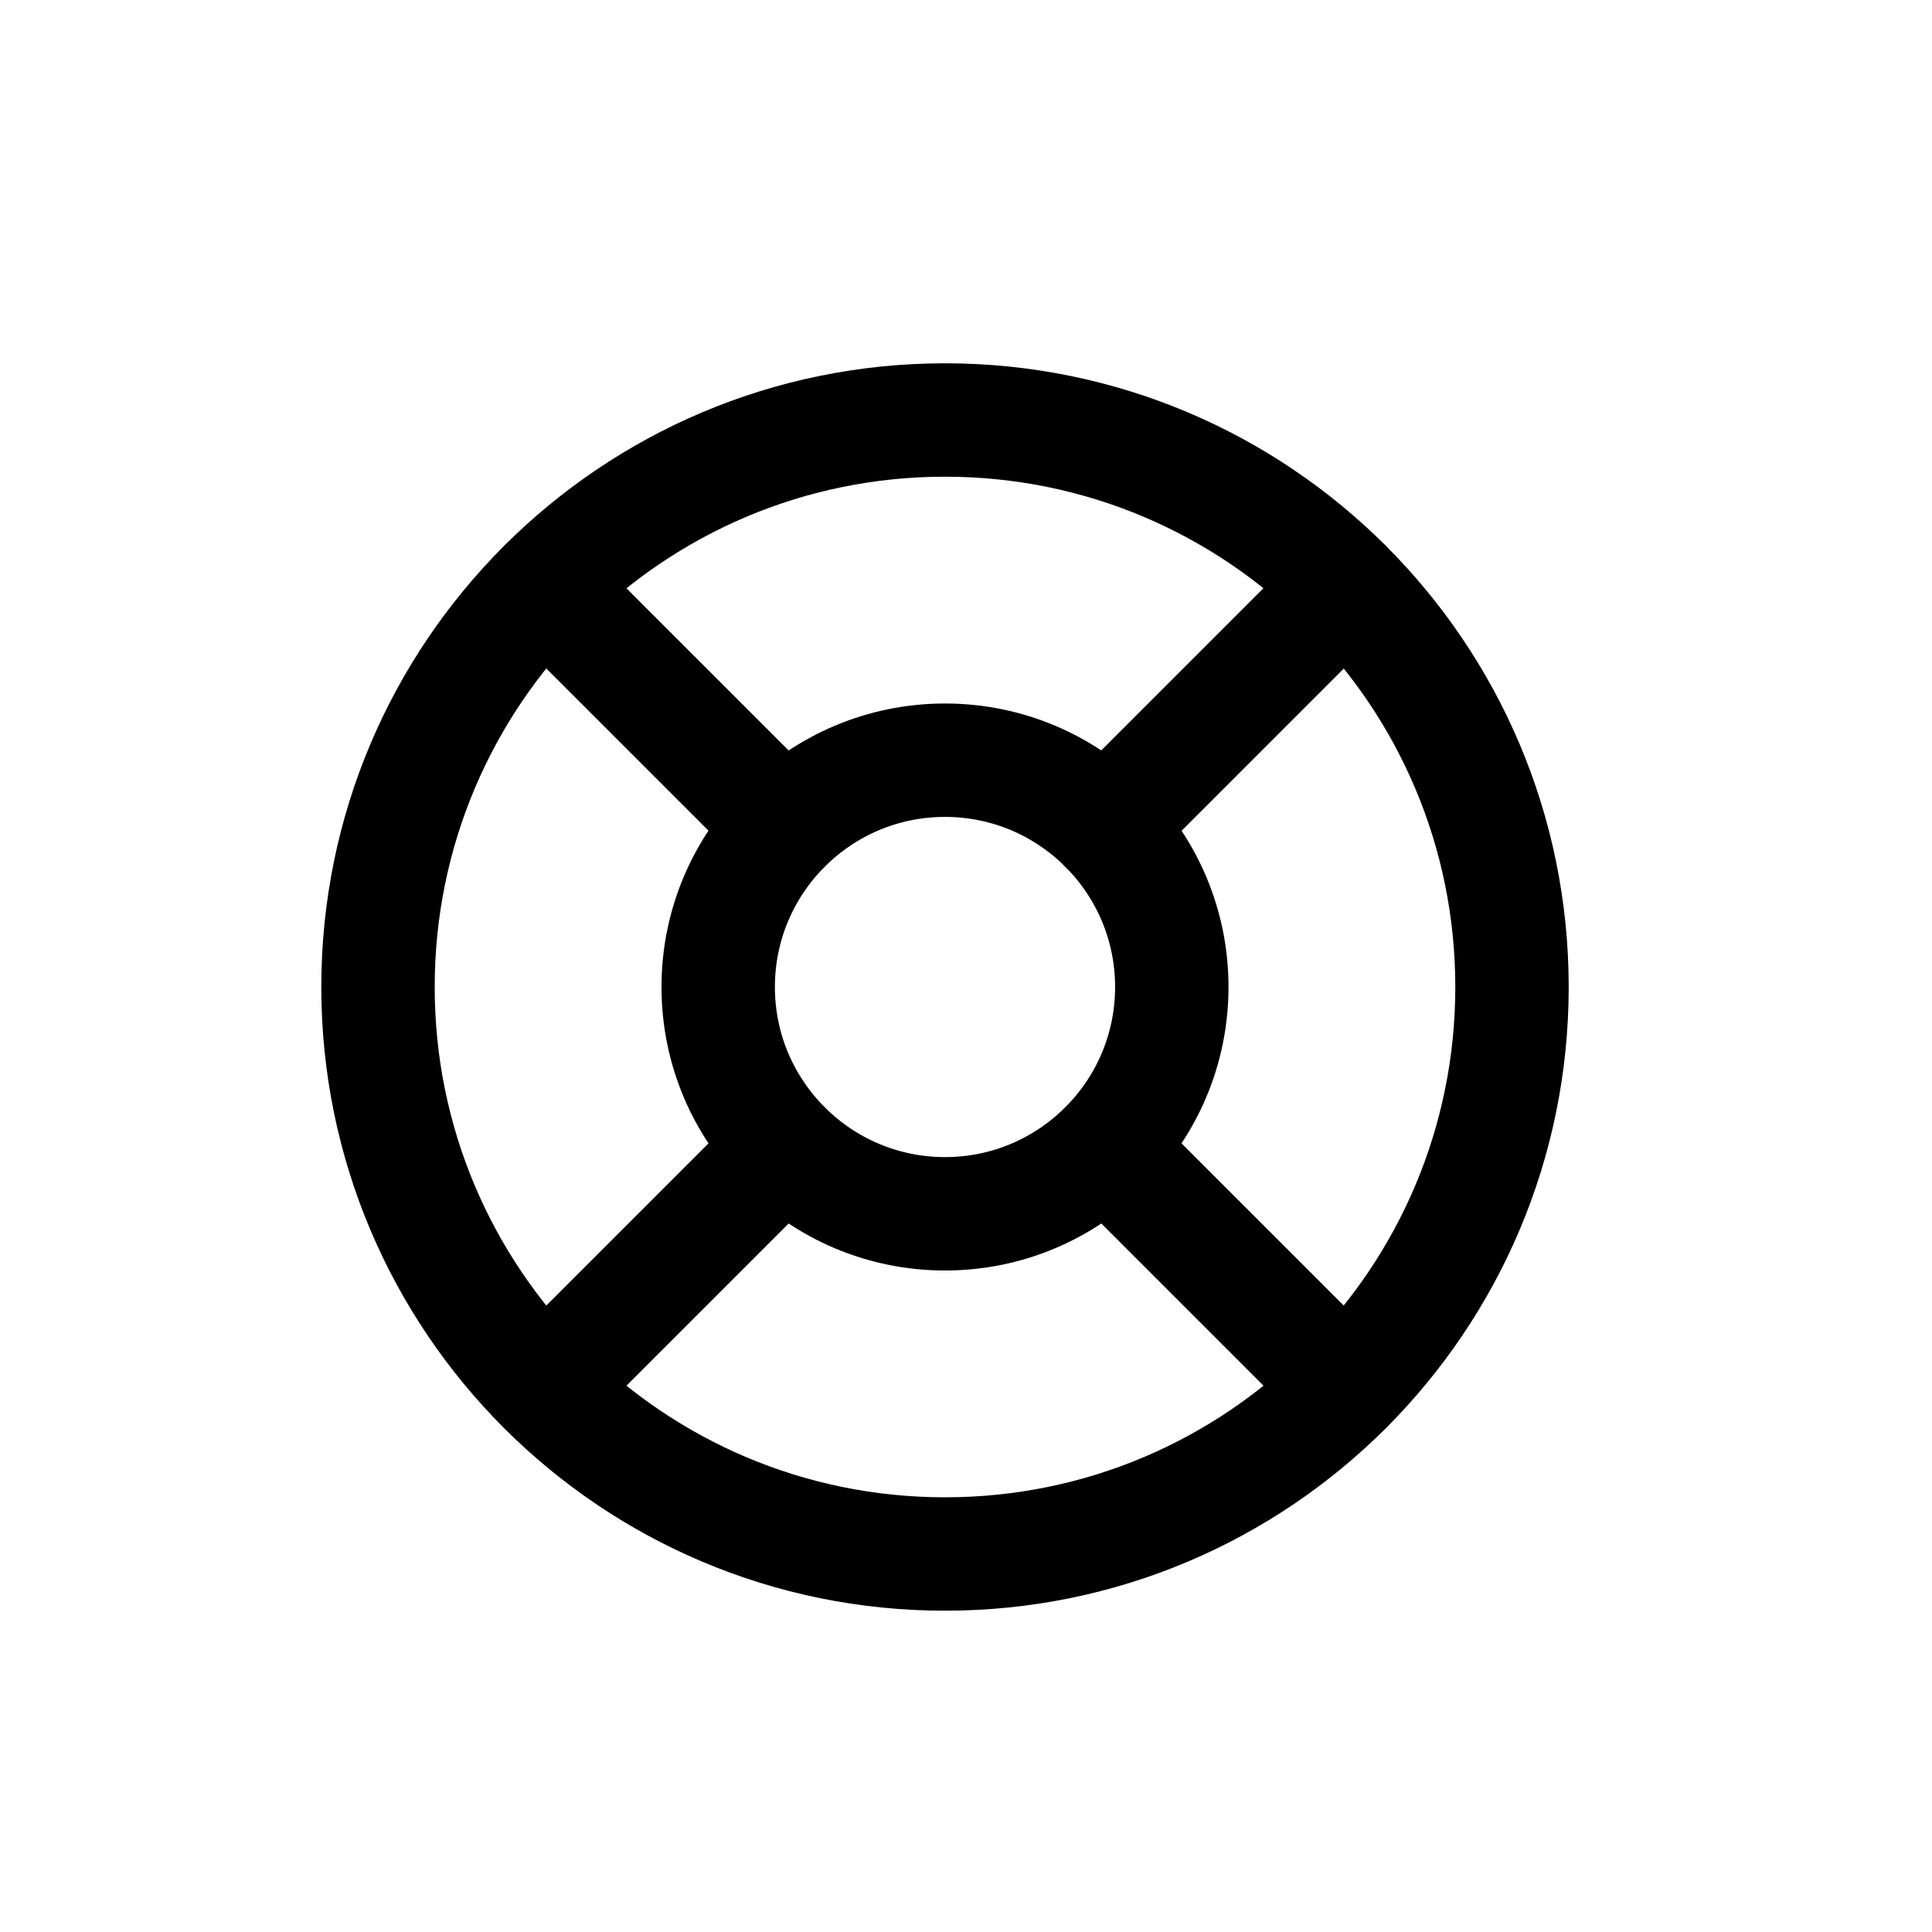
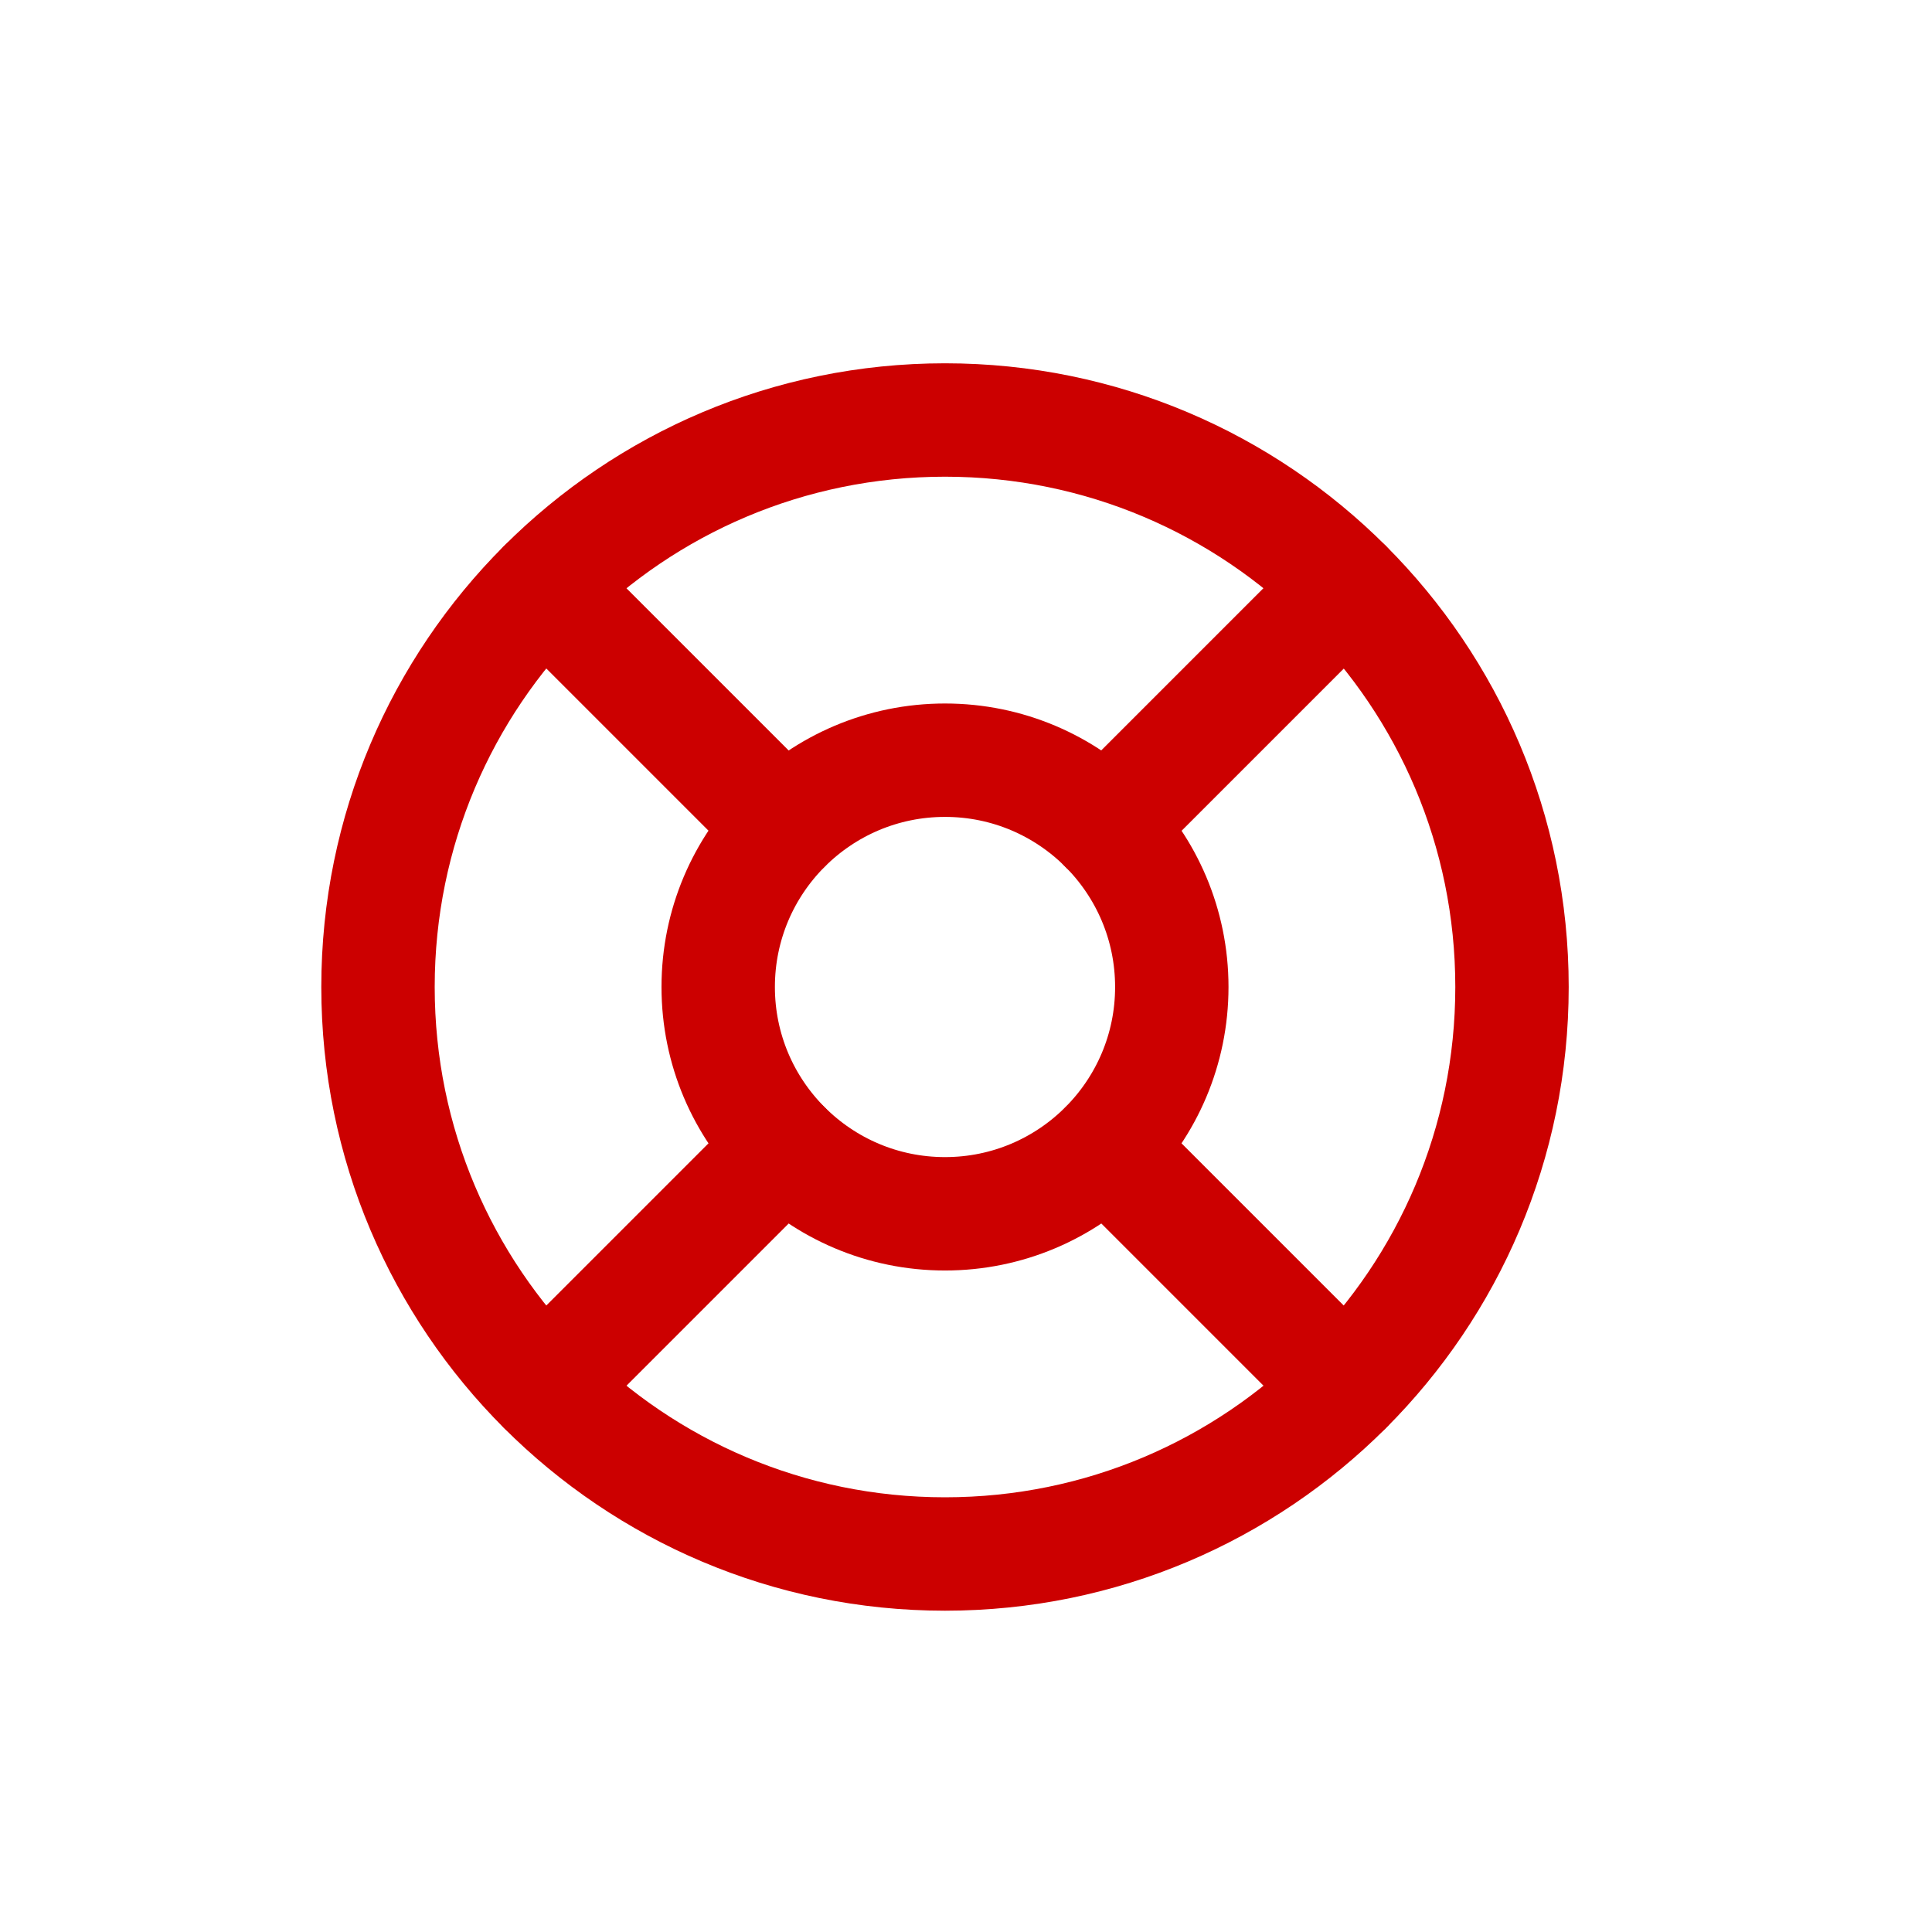
<svg xmlns="http://www.w3.org/2000/svg" width="46" height="46" viewBox="0 0 46 46" fill="none">
-   <path d="M22.5 37C29.956 37 36 30.956 36 23.5C36 16.044 29.956 10 22.5 10C15.044 10 9 16.044 9 23.5C9 30.956 15.044 37 22.5 37Z" stroke="black" stroke-width="2.7" stroke-linecap="round" stroke-linejoin="round" />
-   <path d="M22.5 28.9C25.482 28.9 27.9 26.482 27.9 23.5C27.9 20.518 25.482 18.1 22.5 18.1C19.518 18.1 17.1 20.518 17.1 23.5C17.1 26.482 19.518 28.9 22.5 28.9Z" stroke="black" stroke-width="2.7" stroke-linecap="round" stroke-linejoin="round" />
-   <path d="M26.32 27.32L32.044 33.044" stroke="black" stroke-width="2.7" stroke-linecap="round" stroke-linejoin="round" />
-   <path d="M12.956 33.044L18.68 27.32" stroke="black" stroke-width="2.7" stroke-linecap="round" stroke-linejoin="round" />
-   <path d="M26.32 19.68L32.044 13.956" stroke="black" stroke-width="2.7" stroke-linecap="round" stroke-linejoin="round" />
-   <path d="M26.32 19.68L31.086 14.914" stroke="black" stroke-width="2.7" stroke-linecap="round" stroke-linejoin="round" />
-   <path d="M12.956 13.956L18.68 19.68" stroke="black" stroke-width="2.7" stroke-linecap="round" stroke-linejoin="round" />
+   <path d="M22.5 37C29.956 37 36 30.956 36 23.5C36 16.044 29.956 10 22.5 10C15.044 10 9 16.044 9 23.5C9 30.956 15.044 37 22.5 37Z" stroke="#CC0000" stroke-width="2.7" stroke-linecap="round" stroke-linejoin="round" />
+   <path d="M22.5 28.9C25.482 28.9 27.9 26.482 27.9 23.5C27.9 20.518 25.482 18.1 22.5 18.1C19.518 18.1 17.1 20.518 17.1 23.5C17.1 26.482 19.518 28.9 22.5 28.9Z" stroke="#CC0000" stroke-width="2.7" stroke-linecap="round" stroke-linejoin="round" />
+   <path d="M26.32 27.32L32.044 33.044" stroke="#CC0000" stroke-width="2.7" stroke-linecap="round" stroke-linejoin="round" />
+   <path d="M12.956 33.044L18.68 27.32" stroke="#CC0000" stroke-width="2.7" stroke-linecap="round" stroke-linejoin="round" />
+   <path d="M26.32 19.68L32.044 13.956" stroke="#CC0000" stroke-width="2.7" stroke-linecap="round" stroke-linejoin="round" />
+   <path d="M26.32 19.68L31.086 14.914" stroke="#CC0000" stroke-width="2.7" stroke-linecap="round" stroke-linejoin="round" />
+   <path d="M12.956 13.956L18.68 19.68" stroke="#CC0000" stroke-width="2.7" stroke-linecap="round" stroke-linejoin="round" />
</svg>
